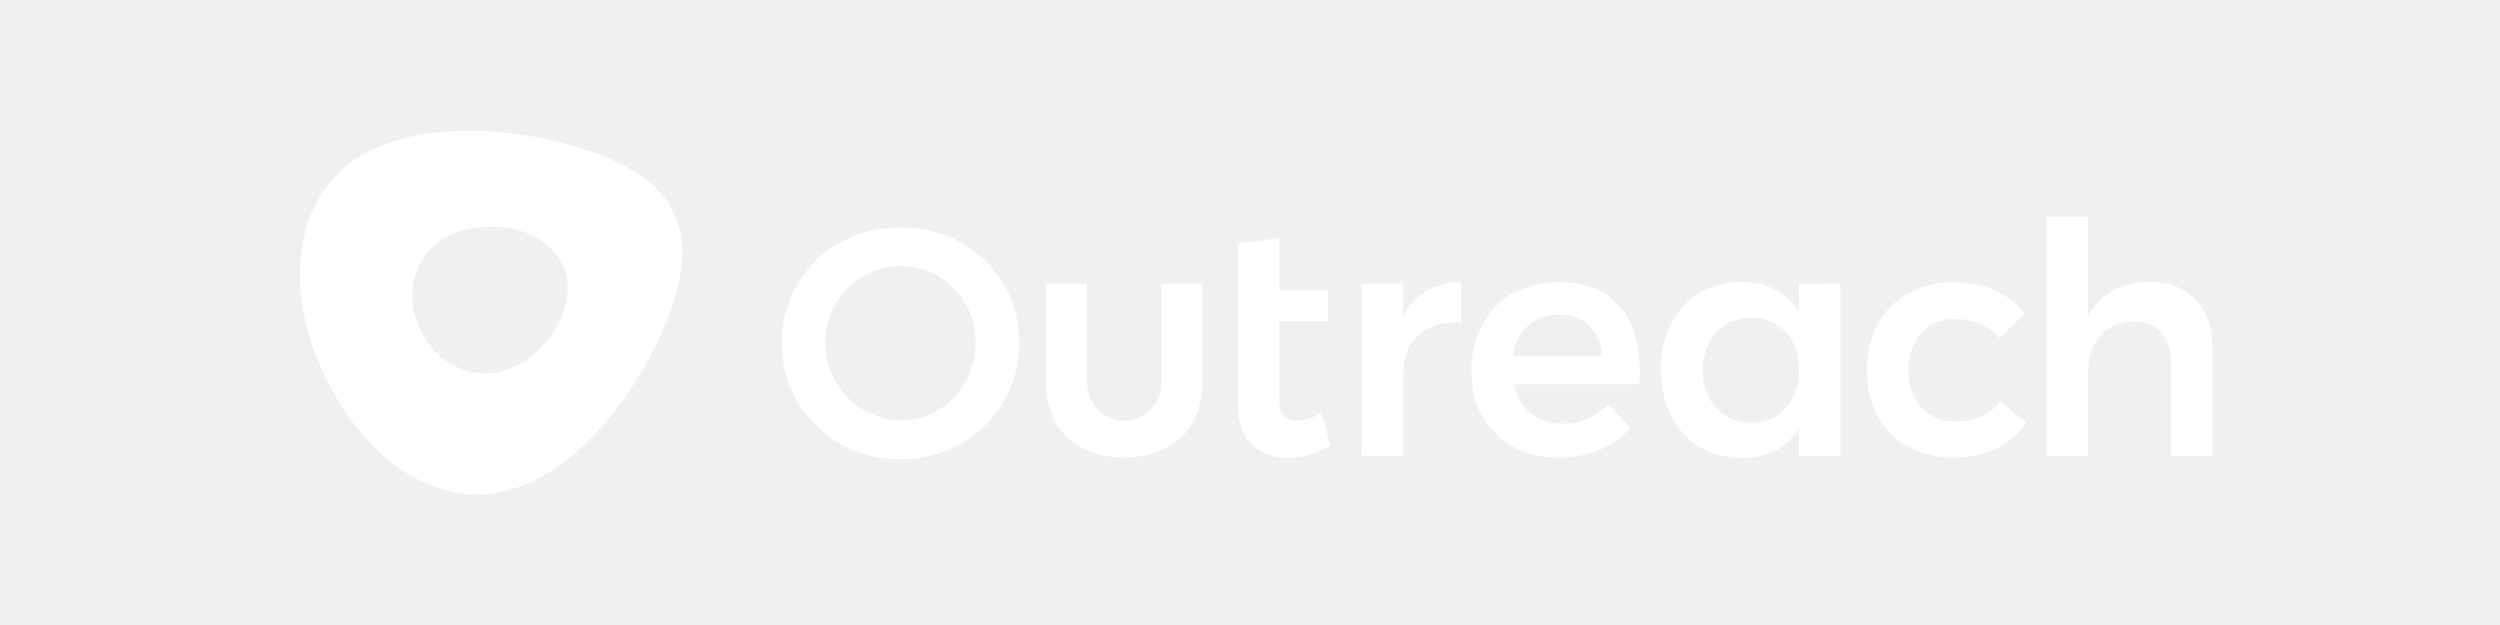
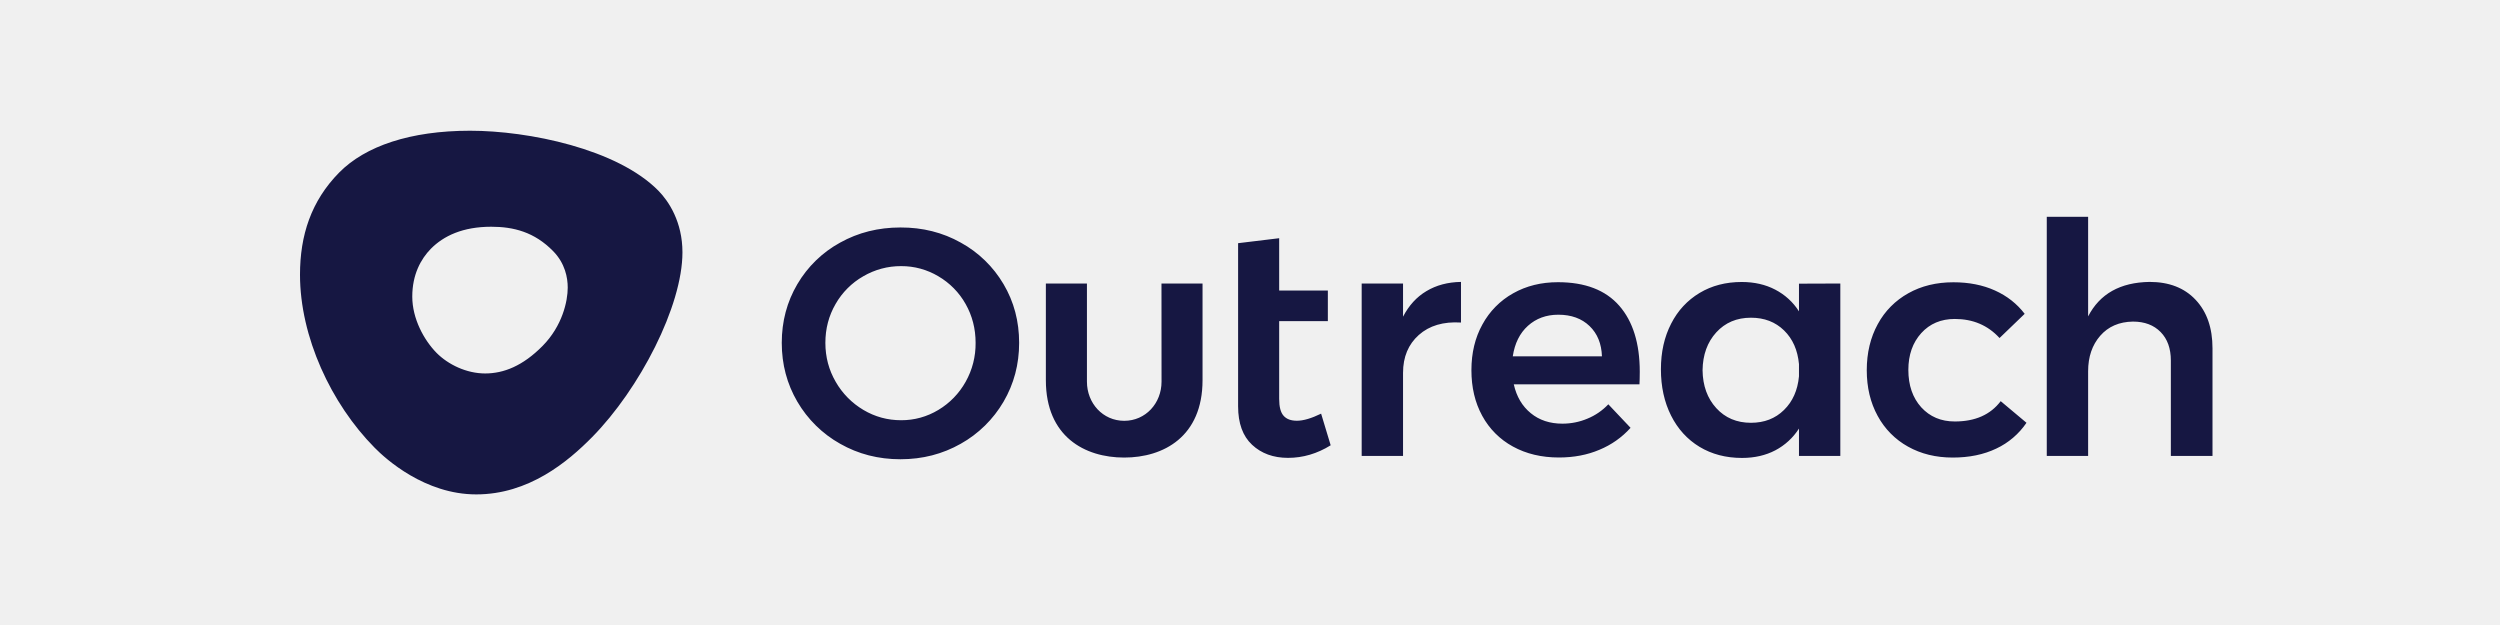
<svg xmlns="http://www.w3.org/2000/svg" width="200" height="50" viewBox="0 0 200 50" fill="none">
-   <path d="M175.65 23.985C176.548 24.938 177 26.23 177 27.866V36.477H173.668V28.843C173.668 27.878 173.396 27.118 172.851 26.563C172.306 26.008 171.57 25.727 170.637 25.727C169.536 25.744 168.661 26.124 168.018 26.861C167.375 27.598 167.05 28.544 167.05 29.696V36.477H163.742V17.344H167.05V25.312C167.983 23.506 169.623 22.588 171.964 22.553C173.517 22.553 174.752 23.026 175.65 23.985ZM156.382 25.517C155.281 25.517 154.383 25.896 153.699 26.651C153.015 27.41 152.668 28.387 152.668 29.591C152.668 30.83 153.015 31.824 153.699 32.584C154.389 33.338 155.281 33.718 156.388 33.718C158.016 33.718 159.239 33.174 160.056 32.093L162.119 33.823C161.511 34.717 160.676 35.431 159.703 35.886C158.7 36.366 157.541 36.605 156.214 36.605C154.875 36.605 153.682 36.313 152.639 35.729C151.613 35.162 150.767 34.302 150.211 33.268C149.631 32.21 149.341 30.994 149.341 29.62C149.341 28.229 149.637 26.995 150.222 25.931C150.784 24.885 151.636 24.032 152.668 23.459C153.711 22.874 154.91 22.582 156.272 22.582C157.512 22.582 158.619 22.798 159.592 23.237C160.566 23.675 161.36 24.301 161.974 25.107L159.963 27.042C159.03 26.025 157.842 25.517 156.382 25.517ZM147.226 22.681V36.477H143.918V34.285C143.448 35.021 142.793 35.623 142.023 36.027C141.252 36.43 140.365 36.635 139.363 36.635C138.071 36.635 136.941 36.337 135.961 35.746C134.988 35.156 134.223 34.32 133.684 33.244C133.145 32.169 132.873 30.935 132.873 29.544C132.873 28.17 133.145 26.954 133.69 25.896C134.229 24.838 134.994 24.02 135.967 23.436C136.941 22.851 138.065 22.559 139.34 22.559C140.342 22.559 141.235 22.763 142.011 23.167C142.788 23.57 143.448 24.166 143.918 24.909V22.693L147.226 22.681ZM142.718 32.8C143.413 32.122 143.813 31.222 143.918 30.105V29.129C143.813 28.007 143.419 27.112 142.724 26.434C142.028 25.756 141.148 25.417 140.076 25.417C138.94 25.417 138.013 25.809 137.3 26.592C136.587 27.375 136.222 28.387 136.205 29.62C136.222 30.859 136.587 31.865 137.3 32.648C138.013 33.431 138.94 33.823 140.076 33.823C141.142 33.823 142.023 33.484 142.718 32.8ZM129.541 24.459C130.636 25.715 131.181 27.475 131.181 29.743C131.181 30.187 131.169 30.526 131.157 30.748H121.103C121.324 31.73 121.776 32.496 122.465 33.057C123.149 33.618 123.995 33.893 124.997 33.893C125.681 33.893 126.365 33.759 126.997 33.49C127.628 33.233 128.196 32.841 128.666 32.344L130.445 34.226C129.755 34.992 128.909 35.588 127.959 35.98C126.985 36.395 125.901 36.6 124.714 36.6C123.323 36.6 122.094 36.307 121.034 35.723C119.997 35.162 119.139 34.302 118.577 33.262C117.997 32.204 117.713 30.988 117.713 29.614C117.713 28.241 118.003 27.019 118.594 25.955C119.162 24.909 120.014 24.043 121.051 23.465C122.106 22.869 123.3 22.576 124.638 22.576C126.811 22.576 128.445 23.207 129.541 24.459ZM128.156 28.509C128.121 27.492 127.791 26.686 127.165 26.084C126.539 25.481 125.704 25.177 124.667 25.177C123.699 25.177 122.888 25.476 122.233 26.066C121.579 26.656 121.179 27.469 121.022 28.504H128.156V28.509ZM114.115 23.289C114.903 22.816 115.824 22.57 116.879 22.553V25.803C115.471 25.715 114.347 26.049 113.506 26.797C112.666 27.545 112.243 28.556 112.243 29.825V36.477H108.934V22.681H112.243V25.335C112.707 24.441 113.327 23.757 114.115 23.289ZM106.454 35.623C105.371 36.296 104.229 36.629 103.041 36.629C101.87 36.629 100.909 36.278 100.167 35.583C99.419 34.887 99.048 33.858 99.048 32.502V19.455L102.334 19.057V23.243H106.228V25.692H102.334V31.912C102.334 32.549 102.45 32.999 102.688 33.262C102.925 33.531 103.279 33.659 103.754 33.659C104.264 33.659 104.907 33.472 105.689 33.092L106.454 35.623ZM92.918 22.681H96.203V30.415C96.203 34.928 93.091 36.605 89.933 36.605C86.775 36.605 83.669 34.928 83.669 30.415V22.681H86.955V30.532C86.955 32.262 88.23 33.665 89.939 33.665C91.648 33.665 92.923 32.262 92.923 30.532L92.918 22.681ZM76.86 19.408C78.28 20.185 79.462 21.337 80.285 22.734C81.119 24.143 81.531 25.709 81.531 27.428C81.531 29.147 81.114 30.713 80.285 32.134C79.462 33.542 78.28 34.706 76.86 35.501C75.406 36.325 73.8 36.74 72.033 36.74C70.266 36.74 68.66 36.325 67.212 35.501C65.792 34.706 64.61 33.542 63.787 32.134C62.958 30.713 62.541 29.147 62.541 27.428C62.541 25.709 62.958 24.143 63.787 22.734C64.61 21.331 65.792 20.185 67.212 19.408C68.66 18.601 70.271 18.198 72.033 18.198C73.8 18.192 75.411 18.595 76.86 19.408ZM69.06 22.103C68.139 22.629 67.374 23.395 66.847 24.318C66.302 25.259 66.03 26.294 66.03 27.428C66.03 28.562 66.308 29.602 66.858 30.549C67.391 31.479 68.156 32.251 69.072 32.794C69.999 33.344 71.002 33.618 72.091 33.618C73.14 33.624 74.171 33.338 75.07 32.794C75.979 32.251 76.727 31.479 77.248 30.549C77.787 29.597 78.06 28.521 78.048 27.428C78.048 26.294 77.781 25.259 77.248 24.318C76.733 23.4 75.979 22.635 75.07 22.103C74.165 21.565 73.14 21.284 72.091 21.29C71.025 21.284 69.982 21.565 69.06 22.103ZM37.606 10.458C42.294 10.458 49.375 11.914 52.667 15.252C53.501 16.099 54.596 17.754 54.596 20.185C54.596 24.499 51.16 31.122 47.37 34.969C45.412 36.956 42.294 39.552 38.099 39.552C33.996 39.552 30.867 36.734 29.963 35.81C26.486 32.291 24 26.949 24 21.974C24 18.829 24.887 16.082 27.141 13.796C29.227 11.686 32.825 10.458 37.606 10.458ZM43.407 27.674C44.989 26.072 45.418 24.096 45.418 23.009C45.418 22.22 45.215 21.068 44.241 20.08C42.752 18.566 41.095 18.139 39.298 18.139C37.021 18.139 35.491 18.87 34.471 19.899C33.672 20.717 32.982 21.957 32.982 23.728C32.982 25.493 33.915 27.2 34.923 28.229C35.862 29.176 37.334 29.877 38.812 29.877C40.295 29.877 41.825 29.275 43.407 27.674Z" fill="#ffffff" />
+   <path d="M175.65 23.985C176.548 24.938 177 26.23 177 27.866V36.477H173.668V28.843C173.668 27.878 173.396 27.118 172.851 26.563C172.306 26.008 171.57 25.727 170.637 25.727C169.536 25.744 168.661 26.124 168.018 26.861C167.375 27.598 167.05 28.544 167.05 29.696V36.477H163.742V17.344H167.05V25.312C167.983 23.506 169.623 22.588 171.964 22.553C173.517 22.553 174.752 23.026 175.65 23.985ZM156.382 25.517C155.281 25.517 154.383 25.896 153.699 26.651C153.015 27.41 152.668 28.387 152.668 29.591C152.668 30.83 153.015 31.824 153.699 32.584C154.389 33.338 155.281 33.718 156.388 33.718C158.016 33.718 159.239 33.174 160.056 32.093L162.119 33.823C161.511 34.717 160.676 35.431 159.703 35.886C158.7 36.366 157.541 36.605 156.214 36.605C154.875 36.605 153.682 36.313 152.639 35.729C151.613 35.162 150.767 34.302 150.211 33.268C149.631 32.21 149.341 30.994 149.341 29.62C149.341 28.229 149.637 26.995 150.222 25.931C150.784 24.885 151.636 24.032 152.668 23.459C153.711 22.874 154.91 22.582 156.272 22.582C157.512 22.582 158.619 22.798 159.592 23.237C160.566 23.675 161.36 24.301 161.974 25.107L159.963 27.042C159.03 26.025 157.842 25.517 156.382 25.517ZM147.226 22.681V36.477H143.918V34.285C143.448 35.021 142.793 35.623 142.023 36.027C141.252 36.43 140.365 36.635 139.363 36.635C138.071 36.635 136.941 36.337 135.961 35.746C134.988 35.156 134.223 34.32 133.684 33.244C133.145 32.169 132.873 30.935 132.873 29.544C132.873 28.17 133.145 26.954 133.69 25.896C134.229 24.838 134.994 24.02 135.967 23.436C136.941 22.851 138.065 22.559 139.34 22.559C140.342 22.559 141.235 22.763 142.011 23.167C142.788 23.57 143.448 24.166 143.918 24.909V22.693L147.226 22.681ZM142.718 32.8C143.413 32.122 143.813 31.222 143.918 30.105V29.129C143.813 28.007 143.419 27.112 142.724 26.434C142.028 25.756 141.148 25.417 140.076 25.417C138.94 25.417 138.013 25.809 137.3 26.592C136.587 27.375 136.222 28.387 136.205 29.62C136.222 30.859 136.587 31.865 137.3 32.648C138.013 33.431 138.94 33.823 140.076 33.823C141.142 33.823 142.023 33.484 142.718 32.8ZM129.541 24.459C130.636 25.715 131.181 27.475 131.181 29.743C131.181 30.187 131.169 30.526 131.157 30.748H121.103C121.324 31.73 121.776 32.496 122.465 33.057C123.149 33.618 123.995 33.893 124.997 33.893C125.681 33.893 126.365 33.759 126.997 33.49C127.628 33.233 128.196 32.841 128.666 32.344L130.445 34.226C129.755 34.992 128.909 35.588 127.959 35.98C126.985 36.395 125.901 36.6 124.714 36.6C123.323 36.6 122.094 36.307 121.034 35.723C119.997 35.162 119.139 34.302 118.577 33.262C117.997 32.204 117.713 30.988 117.713 29.614C117.713 28.241 118.003 27.019 118.594 25.955C119.162 24.909 120.014 24.043 121.051 23.465C122.106 22.869 123.3 22.576 124.638 22.576C126.811 22.576 128.445 23.207 129.541 24.459ZM128.156 28.509C128.121 27.492 127.791 26.686 127.165 26.084C126.539 25.481 125.704 25.177 124.667 25.177C123.699 25.177 122.888 25.476 122.233 26.066C121.579 26.656 121.179 27.469 121.022 28.504H128.156V28.509ZM114.115 23.289C114.903 22.816 115.824 22.57 116.879 22.553V25.803C115.471 25.715 114.347 26.049 113.506 26.797C112.666 27.545 112.243 28.556 112.243 29.825V36.477H108.934V22.681H112.243V25.335C112.707 24.441 113.327 23.757 114.115 23.289ZM106.454 35.623C105.371 36.296 104.229 36.629 103.041 36.629C101.87 36.629 100.909 36.278 100.167 35.583C99.419 34.887 99.048 33.858 99.048 32.502V19.455L102.334 19.057V23.243H106.228V25.692H102.334V31.912C102.334 32.549 102.45 32.999 102.688 33.262C102.925 33.531 103.279 33.659 103.754 33.659C104.264 33.659 104.907 33.472 105.689 33.092L106.454 35.623ZM92.918 22.681H96.203V30.415C96.203 34.928 93.091 36.605 89.933 36.605C86.775 36.605 83.669 34.928 83.669 30.415V22.681H86.955V30.532C86.955 32.262 88.23 33.665 89.939 33.665C91.648 33.665 92.923 32.262 92.923 30.532L92.918 22.681ZM76.86 19.408C78.28 20.185 79.462 21.337 80.285 22.734C81.119 24.143 81.531 25.709 81.531 27.428C81.531 29.147 81.114 30.713 80.285 32.134C79.462 33.542 78.28 34.706 76.86 35.501C75.406 36.325 73.8 36.74 72.033 36.74C70.266 36.74 68.66 36.325 67.212 35.501C65.792 34.706 64.61 33.542 63.787 32.134C62.958 30.713 62.541 29.147 62.541 27.428C62.541 25.709 62.958 24.143 63.787 22.734C64.61 21.331 65.792 20.185 67.212 19.408C68.66 18.601 70.271 18.198 72.033 18.198C73.8 18.192 75.411 18.595 76.86 19.408ZM69.06 22.103C68.139 22.629 67.374 23.395 66.847 24.318C66.302 25.259 66.03 26.294 66.03 27.428C66.03 28.562 66.308 29.602 66.858 30.549C67.391 31.479 68.156 32.251 69.072 32.794C69.999 33.344 71.002 33.618 72.091 33.618C73.14 33.624 74.171 33.338 75.07 32.794C75.979 32.251 76.727 31.479 77.248 30.549C77.787 29.597 78.06 28.521 78.048 27.428C78.048 26.294 77.781 25.259 77.248 24.318C76.733 23.4 75.979 22.635 75.07 22.103C74.165 21.565 73.14 21.284 72.091 21.29C71.025 21.284 69.982 21.565 69.06 22.103ZM37.606 10.458C42.294 10.458 49.375 11.914 52.667 15.252C53.501 16.099 54.596 17.754 54.596 20.185C54.596 24.499 51.16 31.122 47.37 34.969C45.412 36.956 42.294 39.552 38.099 39.552C33.996 39.552 30.867 36.734 29.963 35.81C26.486 32.291 24 26.949 24 21.974C24 18.829 24.887 16.082 27.141 13.796C29.227 11.686 32.825 10.458 37.606 10.458ZM43.407 27.674C44.989 26.072 45.418 24.096 45.418 23.009C45.418 22.22 45.215 21.068 44.241 20.08C42.752 18.566 41.095 18.139 39.298 18.139C37.021 18.139 35.491 18.87 34.471 19.899C33.672 20.717 32.982 21.957 32.982 23.728C32.982 25.493 33.915 27.2 34.923 28.229C35.862 29.176 37.334 29.877 38.812 29.877C40.295 29.877 41.825 29.275 43.407 27.674Z" fill="#161742" />
</svg>
